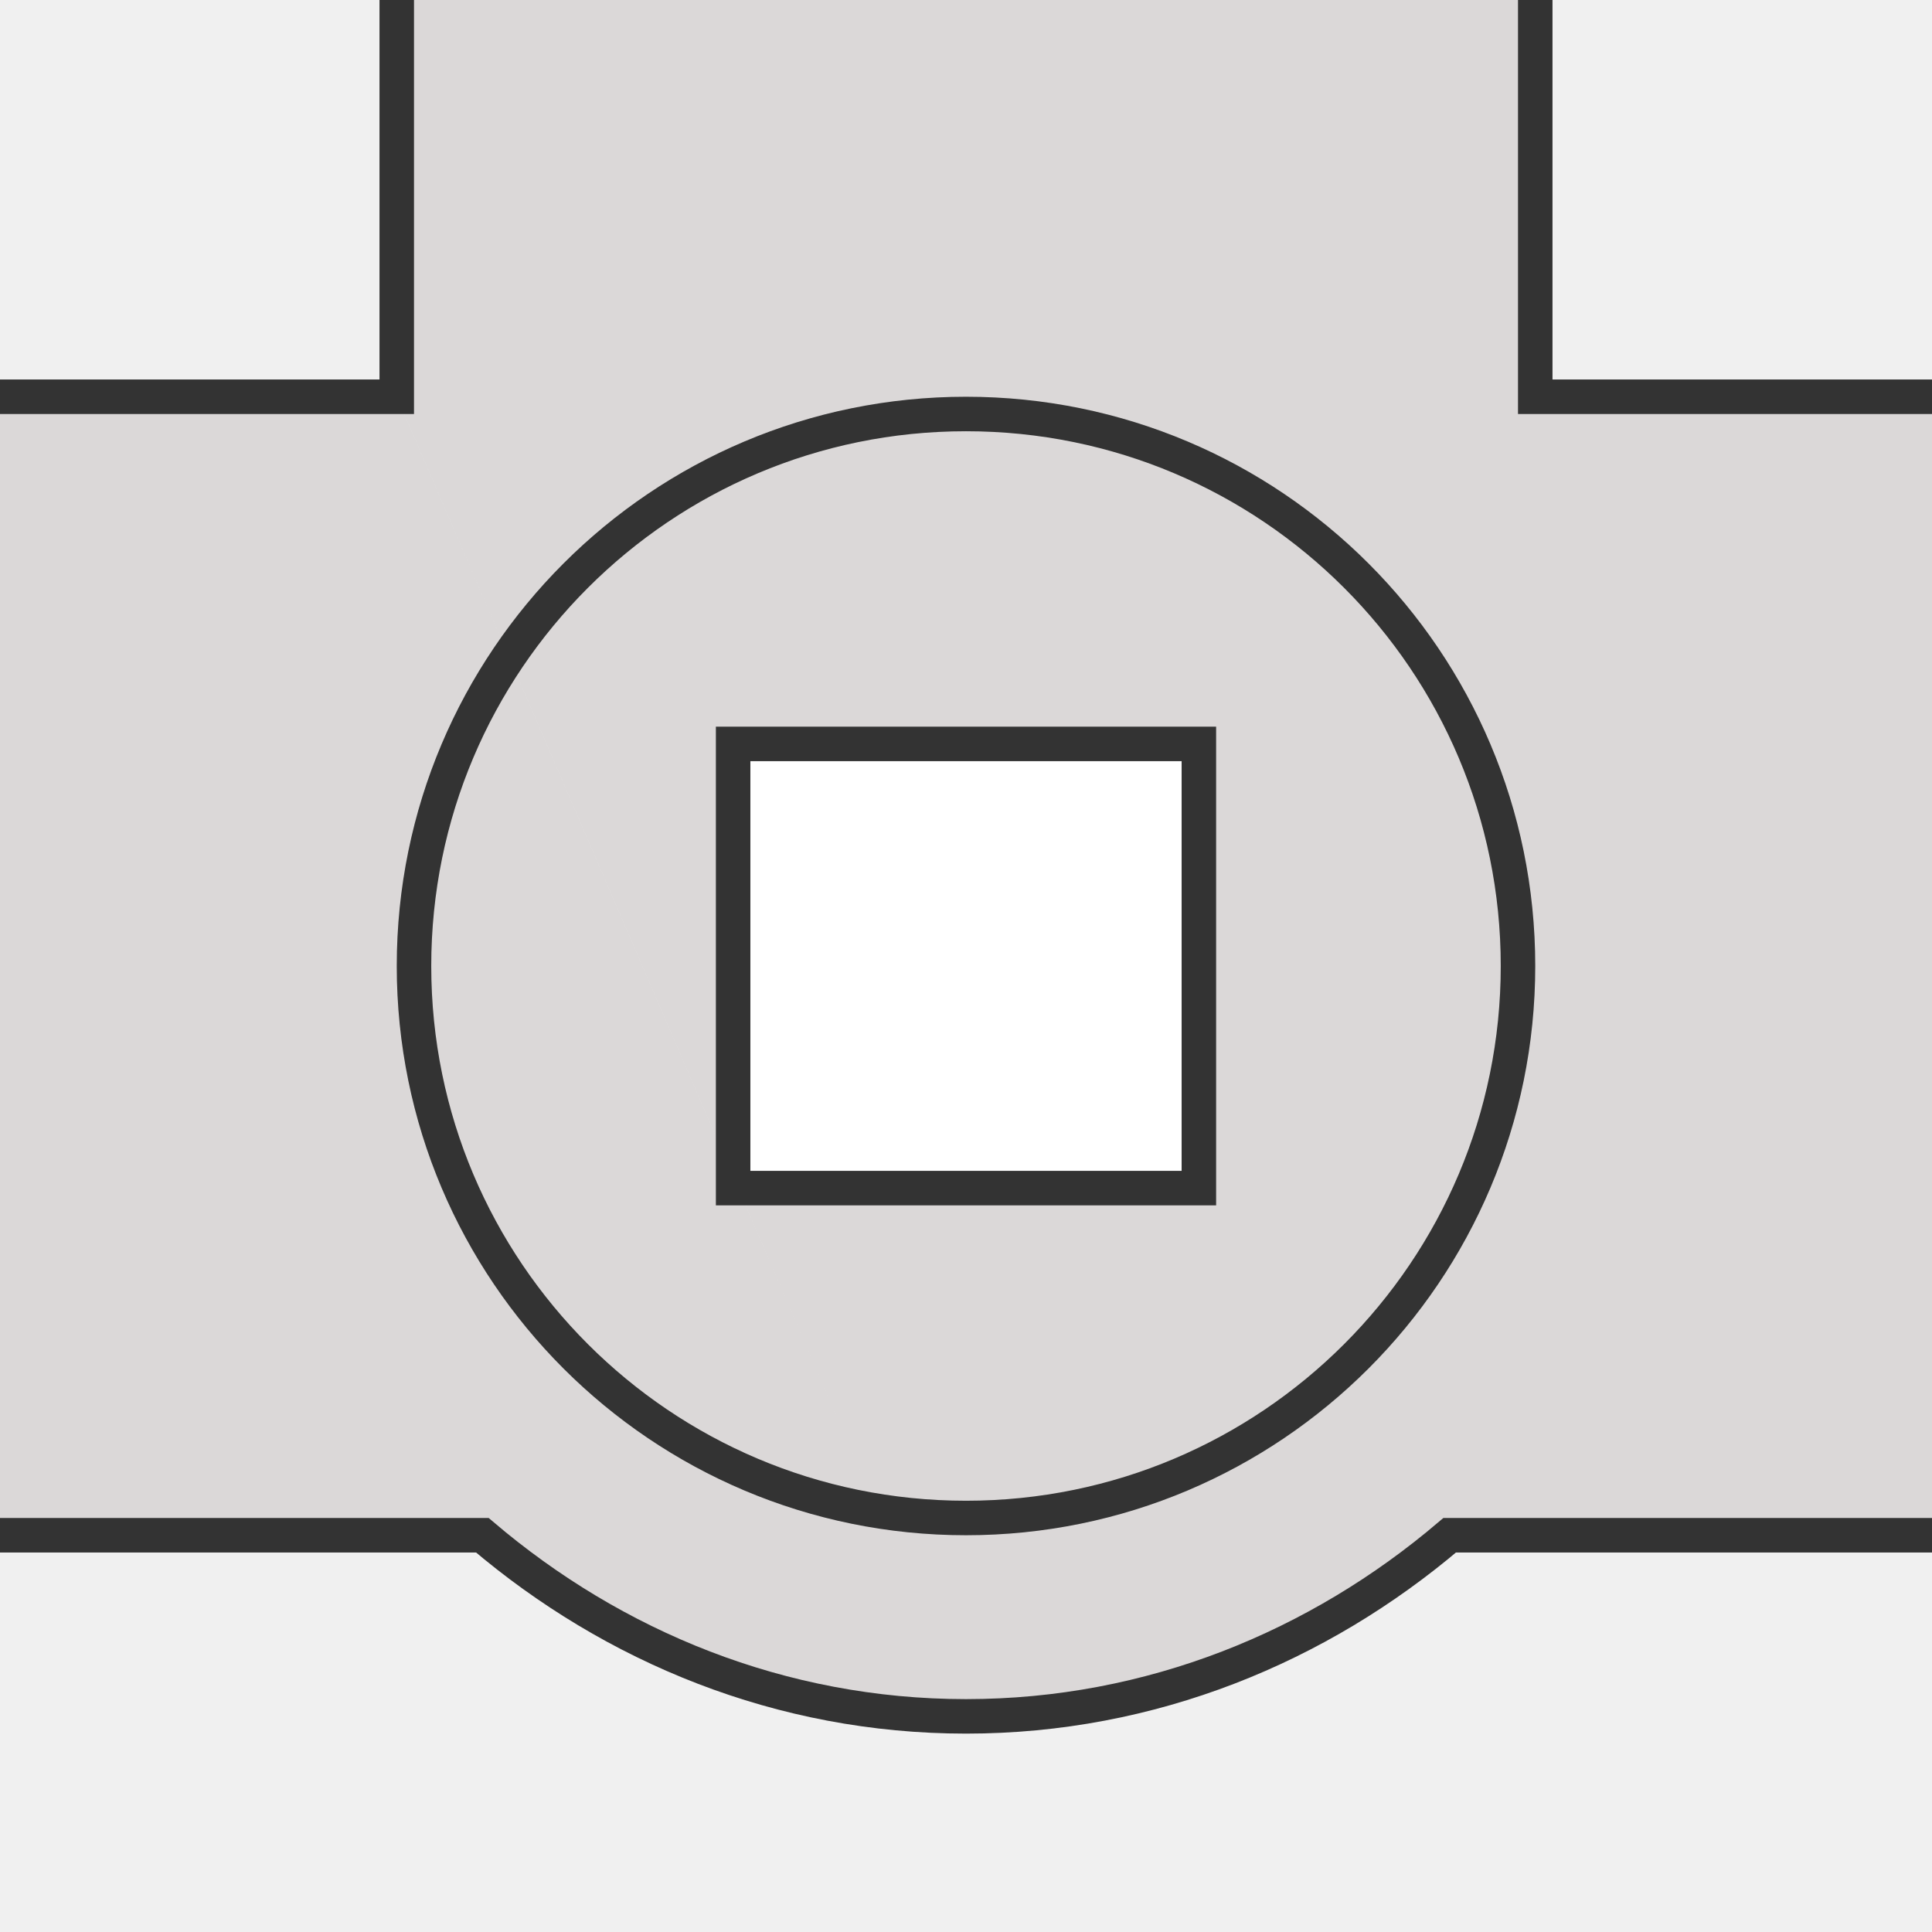
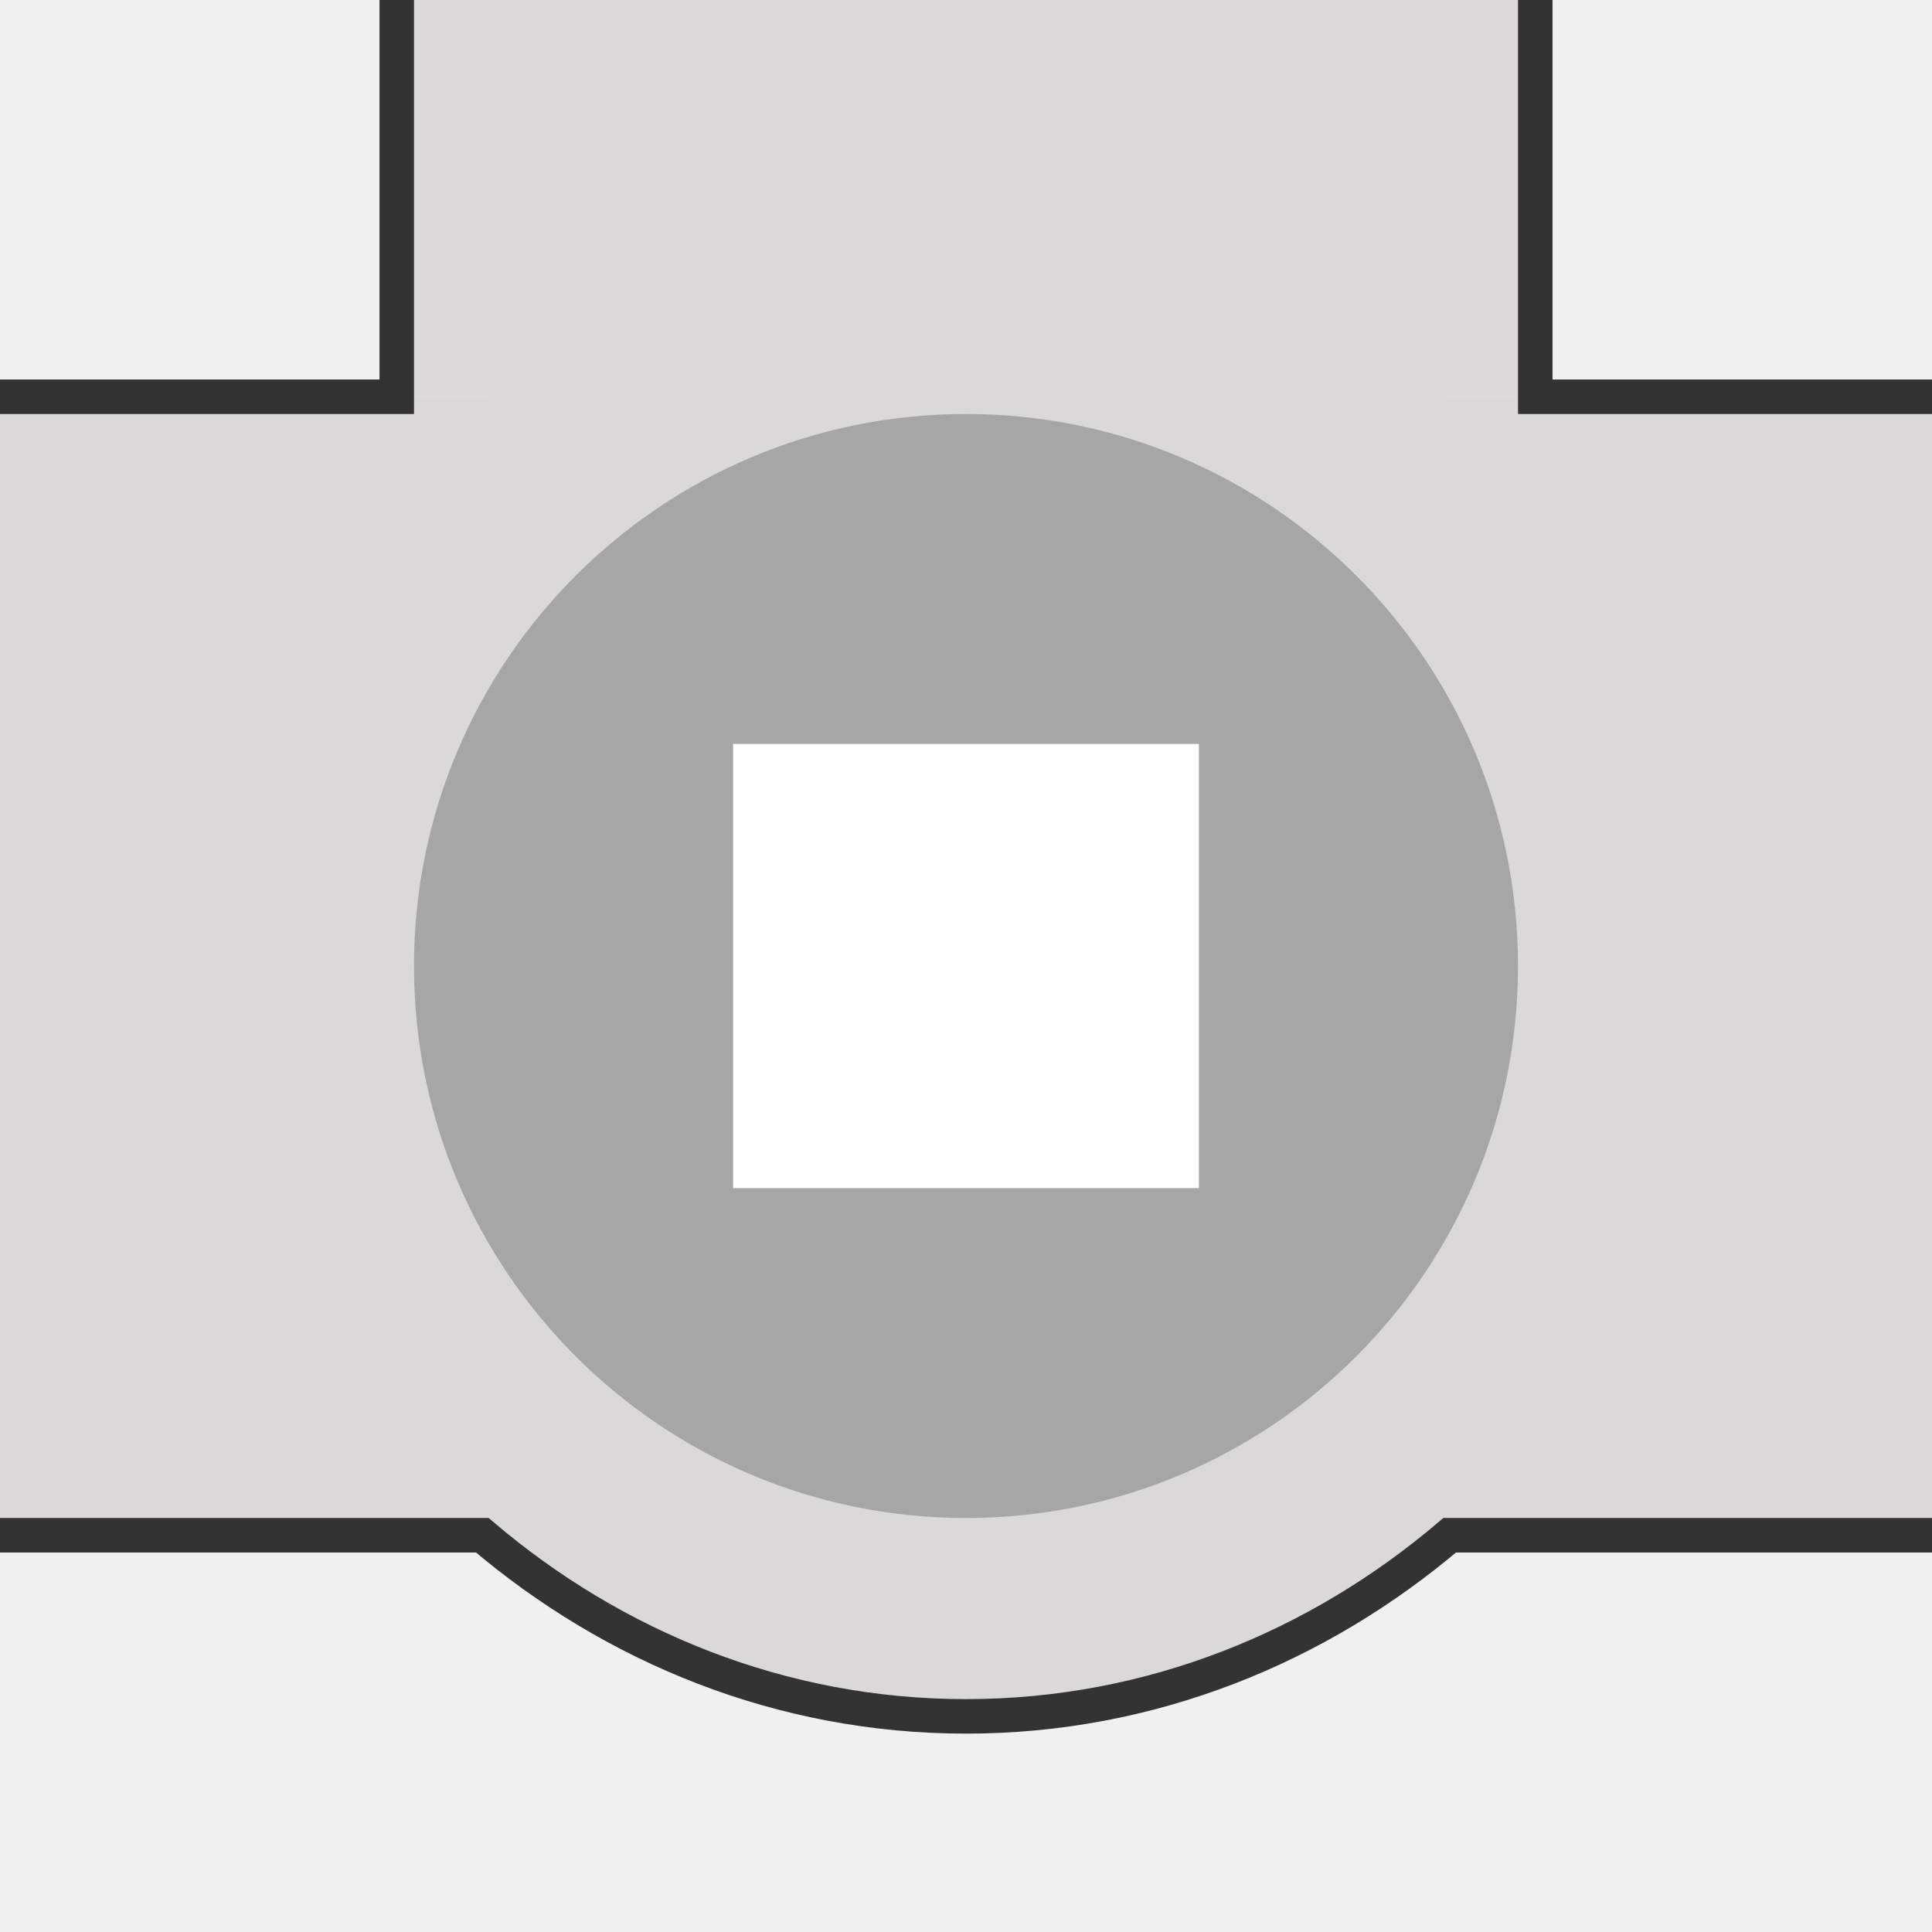
<svg xmlns="http://www.w3.org/2000/svg" width="56" height="56" viewBox="0 0 56 56" id="svg2" version="1.1" enable-background="new">
  <defs id="defs4">
    <marker orient="auto" refY="0" refX="0" id="Arrow2Mend" style="overflow:visible">
      <path id="path4175" style="fill:#000000;fill-opacity:1;fill-rule:evenodd;stroke:#000000;stroke-width:0.625;stroke-linejoin:round;stroke-opacity:1" d="M 8.719,4.034 -2.207,0.016 8.719,-4.002 c -1.745,2.372 -1.735,5.617 -6e-7,8.035 z" transform="scale(-0.6,-0.6)" />
    </marker>
    <marker orient="auto" refY="0" refX="0" id="Arrow2Lend" style="overflow:visible">
      <path id="path4169" style="fill:#000000;fill-opacity:1;fill-rule:evenodd;stroke:#000000;stroke-width:0.625;stroke-linejoin:round;stroke-opacity:1" d="M 8.719,4.034 -2.207,0.016 8.719,-4.002 c -1.745,2.372 -1.735,5.617 -6e-7,8.035 z" transform="matrix(-1.1,0,0,-1.1,-1.1,0)" />
    </marker>
    <marker orient="auto" refY="0" refX="0" id="marker4782" style="overflow:visible">
      <path id="path4784" style="fill:#000000;fill-opacity:1;fill-rule:evenodd;stroke:#000000;stroke-width:0.625;stroke-linejoin:round;stroke-opacity:1" d="M 8.719,4.034 -2.207,0.016 8.719,-4.002 c -1.745,2.372 -1.735,5.617 -6e-7,8.035 z" transform="scale(0.6,0.6)" />
    </marker>
    <marker orient="auto" refY="0" refX="0" id="marker4736" style="overflow:visible">
      <path id="path4738" style="fill:#000000;fill-opacity:1;fill-rule:evenodd;stroke:#000000;stroke-width:0.625;stroke-linejoin:round;stroke-opacity:1" d="M 8.719,4.034 -2.207,0.016 8.719,-4.002 c -1.745,2.372 -1.735,5.617 -6e-7,8.035 z" transform="matrix(1.1,0,0,1.1,1.1,0)" />
    </marker>
    <marker orient="auto" refY="0" refX="0" id="Arrow2Mstart" style="overflow:visible">
      <path id="path4172" style="fill:#000000;fill-opacity:1;fill-rule:evenodd;stroke:#000000;stroke-width:0.625;stroke-linejoin:round;stroke-opacity:1" d="M 8.719,4.034 -2.207,0.016 8.719,-4.002 c -1.745,2.372 -1.735,5.617 -6e-7,8.035 z" transform="scale(0.6,0.6)" />
    </marker>
    <marker orient="auto" refY="0" refX="0" id="Arrow2Lstart" style="overflow:visible">
      <path id="path4166" style="fill:#000000;fill-opacity:1;fill-rule:evenodd;stroke:#000000;stroke-width:0.625;stroke-linejoin:round;stroke-opacity:1" d="M 8.719,4.034 -2.207,0.016 8.719,-4.002 c -1.745,2.372 -1.735,5.617 -6e-7,8.035 z" transform="matrix(1.1,0,0,1.1,1.1,0)" />
    </marker>
    <marker orient="auto" refY="0" refX="0" id="DiamondSend" style="overflow:visible">
      <path id="path4251" d="M 0,-7.071 -7.071,0 0,7.071 7.071,0 0,-7.071 Z" style="fill:#000000;fill-opacity:1;fill-rule:evenodd;stroke:#000000;stroke-width:1pt;stroke-opacity:1" transform="matrix(0.2,0,0,0.2,-1.2,0)" />
    </marker>
    <marker orient="auto" refY="0" refX="0" id="Arrow1Lstart" style="overflow:visible">
      <path id="path4148" d="M 0,0 5,-5 -12.5,0 5,5 0,0 Z" style="fill:#000000;fill-opacity:1;fill-rule:evenodd;stroke:#000000;stroke-width:1pt;stroke-opacity:1" transform="matrix(0.8,0,0,0.8,10,0)" />
    </marker>
  </defs>
  <g id="layer2" style="display:inline">
-     <path id="path6995" style="display:inline;fill:#dbd8d8;fill-opacity:1;fill-rule:evenodd;stroke:none;stroke-width:1.5;stroke-linecap:butt;stroke-linejoin:miter;stroke-miterlimit:4;stroke-dasharray:none;stroke-opacity:1" d="m 28,49.75 c -5.372,0 -10.225,-2.022 -14.02,-5.25 l -0.023,0 L 0,44.5 l 0,-33 11.5,0 m 38.25,16.5 0,0 M 28,49.75 c 5.372,0 10.225,-2.022 14.02,-5.25 l 0.152,0 13.829,0 0,-33 -11.5,0 0,-11.5 -33,0 0,11.5" />
-     <path transform="translate(0,-996.3622)" id="path5529" style="display:inline;opacity:1;fill:none;fill-rule:evenodd;stroke:#333333;stroke-width:1;stroke-linecap:butt;stroke-linejoin:miter;stroke-miterlimit:4;stroke-dasharray:none;stroke-opacity:1" d="m 44,1024.362 c 0,8.837 -7.163,16 -16,16 -8.837,0 -16,-7.163 -16,-16 0,-8.837 7.163,-16 16,-16 8.837,0 16,7.163 16,16 z m -32.5,-28 0,11.5 -11.5,0 m 56,0 -11.5,0 0,-11.5 m -16.5,49.75 c 5.372,0 10.225,-2.022 14.02,-5.25 l 0.152,0 13.829,0 m -28,5.25 c -5.372,0 -10.225,-2.022 -14.02,-5.25 l -0.023,0 -13.958,0" />
-     <rect transform="translate(0,-996.3622)" style="display:inline;opacity:1;fill:#ffffff;fill-opacity:1;stroke:#333333;stroke-width:1;stroke-linecap:butt;stroke-linejoin:miter;stroke-miterlimit:4;stroke-dasharray:none;stroke-opacity:1" id="rect4329" width="13.5" height="12.875" x="21.25" y="1017.925" />
+     <circle style="fill:#dbd8d8;fill-opacity:1;stroke:none;stroke-width:3;stroke-linecap:square;stroke-linejoin:miter;stroke-miterlimit:4;stroke-dasharray:none;stroke-opacity:1" id="path6569" cx="28" cy="28" r="21.586" />
+     <path style="fill:#dbd8d8;fill-opacity:1;fill-rule:evenodd;stroke:none;stroke-width:1px;stroke-linecap:butt;stroke-linejoin:miter;stroke-opacity:1" d="m 11.5,11.5 33,0 0,-11.5 -33,0 z" id="path6562" />
+     <path style="fill:#dbd8d8;fill-rule:evenodd;stroke:none;stroke-width:1px;stroke-linecap:butt;stroke-linejoin:miter;stroke-opacity:1;fill-opacity:1" d="m -1.5e-6,11.5 56,0 0,33 -56,0 z" id="path6564" />
+     <path style="display:inline;fill:#dbd8d8;fill-opacity:1;fill-rule:evenodd;stroke:none;stroke-width:1.5;stroke-linecap:butt;stroke-linejoin:miter;stroke-miterlimit:4;stroke-dasharray:none;stroke-opacity:1" d="m 103.402,39.5 0,0" id="path6558" />
+     <path style="display:inline;opacity:1;fill:#a6a6a6;fill-rule:evenodd;stroke:none;stroke-width:1;stroke-linecap:butt;stroke-linejoin:miter;stroke-miterlimit:4;stroke-dasharray:none;stroke-opacity:1;fill-opacity:1" d="m 44,28 c 0,8.837 -7.163,16 -16,16 -8.837,0 -16,-7.163 -16,-16 0,-8.837 7.163,-16 16,-16 8.837,0 16,7.163 16,16 z" id="path6579" />
+     <path style="display:inline;opacity:1;fill:none;fill-rule:evenodd;stroke:#333333;stroke-width:1;stroke-linecap:butt;stroke-linejoin:miter;stroke-miterlimit:4;stroke-dasharray:none;stroke-opacity:1" d="m 11.5,0 0,11.5 -11.5,0" id="path6577" />
+     <path style="display:inline;opacity:1;fill:none;fill-rule:evenodd;stroke:#333333;stroke-width:1;stroke-linecap:butt;stroke-linejoin:miter;stroke-miterlimit:4;stroke-dasharray:none;stroke-opacity:1" d="m 56,11.5 -11.5,0 0,-11.5" id="path6575" />
+     <path style="display:inline;opacity:1;fill:none;fill-rule:evenodd;stroke:#333333;stroke-width:1;stroke-linecap:butt;stroke-linejoin:miter;stroke-miterlimit:4;stroke-dasharray:none;stroke-opacity:1" d="m 28,49.75 c 5.372,0 10.225,-2.022 14.02,-5.25 l 0.152,0 L 56,44.5" id="path6573" />
+     <path style="display:inline;opacity:1;fill:none;fill-rule:evenodd;stroke:#333333;stroke-width:1;stroke-linecap:butt;stroke-linejoin:miter;stroke-miterlimit:4;stroke-dasharray:none;stroke-opacity:1" d="m 28,49.75 c -5.372,0 -10.225,-2.022 -14.02,-5.25 l -0.023,0 L 0,44.5" id="path5529" />
+     <rect transform="translate(0,-996.3622)" style="display:inline;opacity:1;fill:#ffffff;fill-opacity:1;stroke:none;stroke-width:1;stroke-linecap:butt;stroke-linejoin:miter;stroke-miterlimit:4;stroke-dasharray:none;stroke-opacity:1" id="rect4329" width="13.5" height="12.875" x="21.25" y="1017.925" />
  </g>
  <g id="layer1" transform="translate(0,-996.3622)" style="display:inline;opacity:1" />
</svg>
